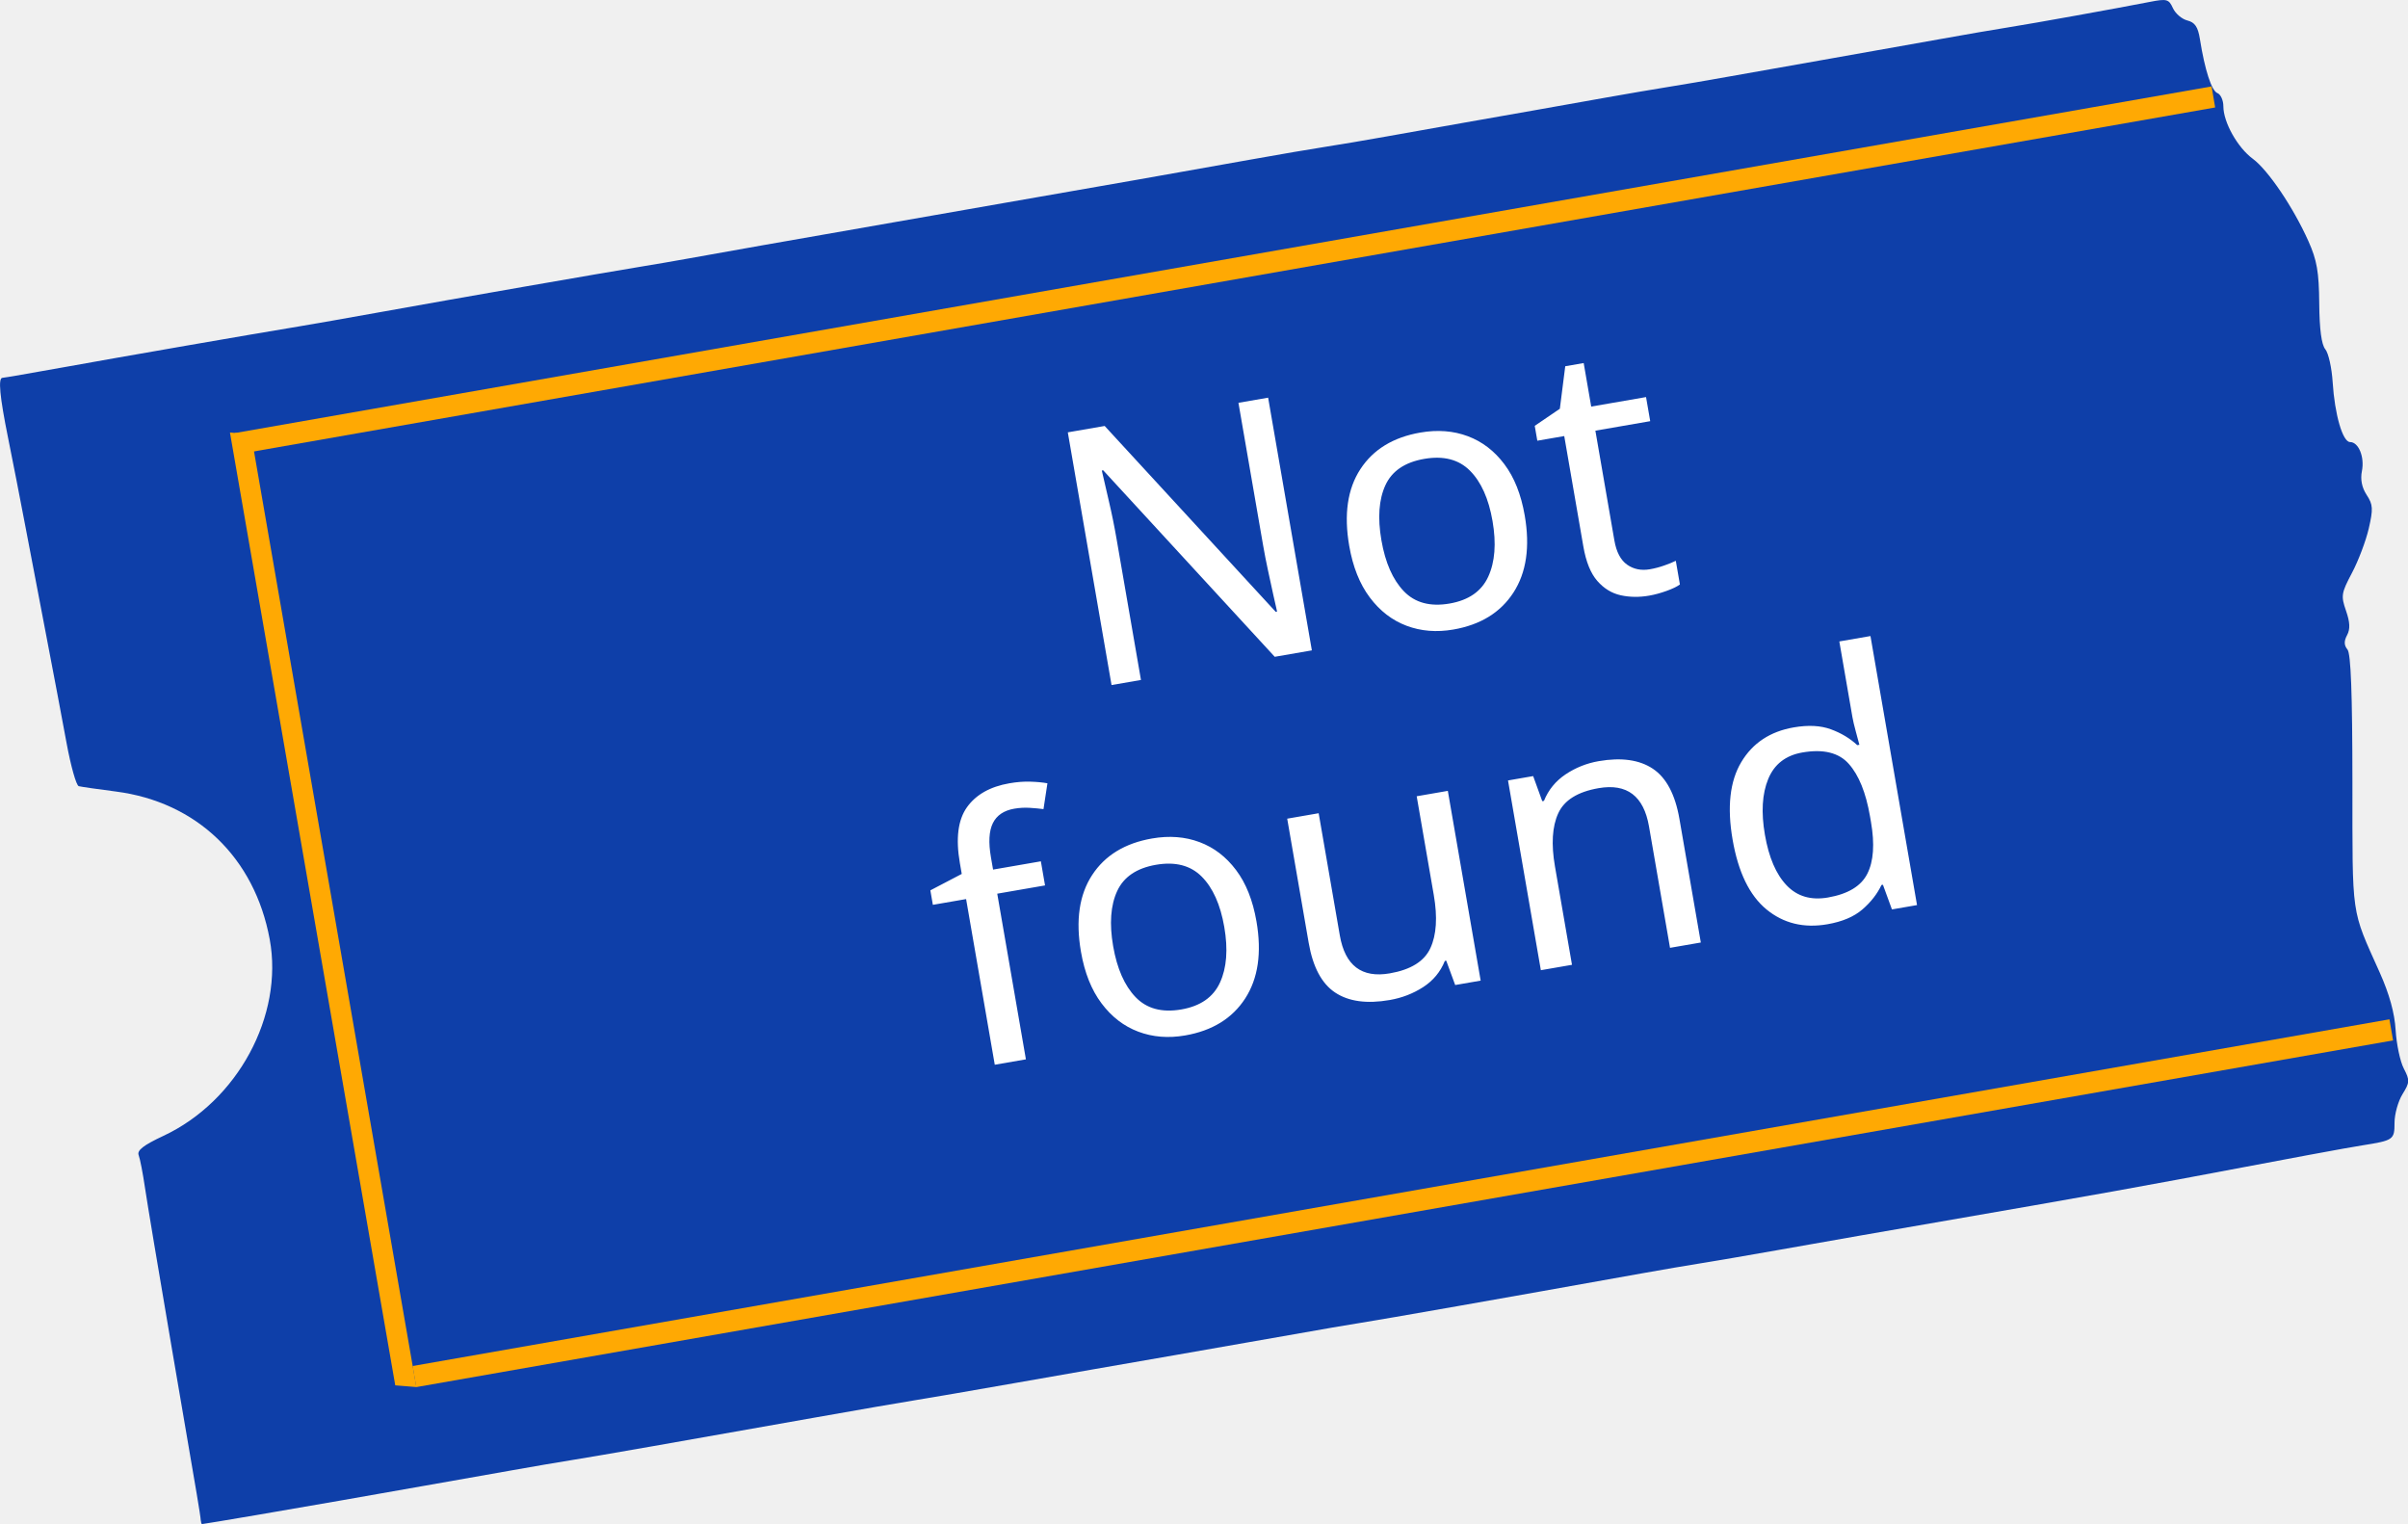
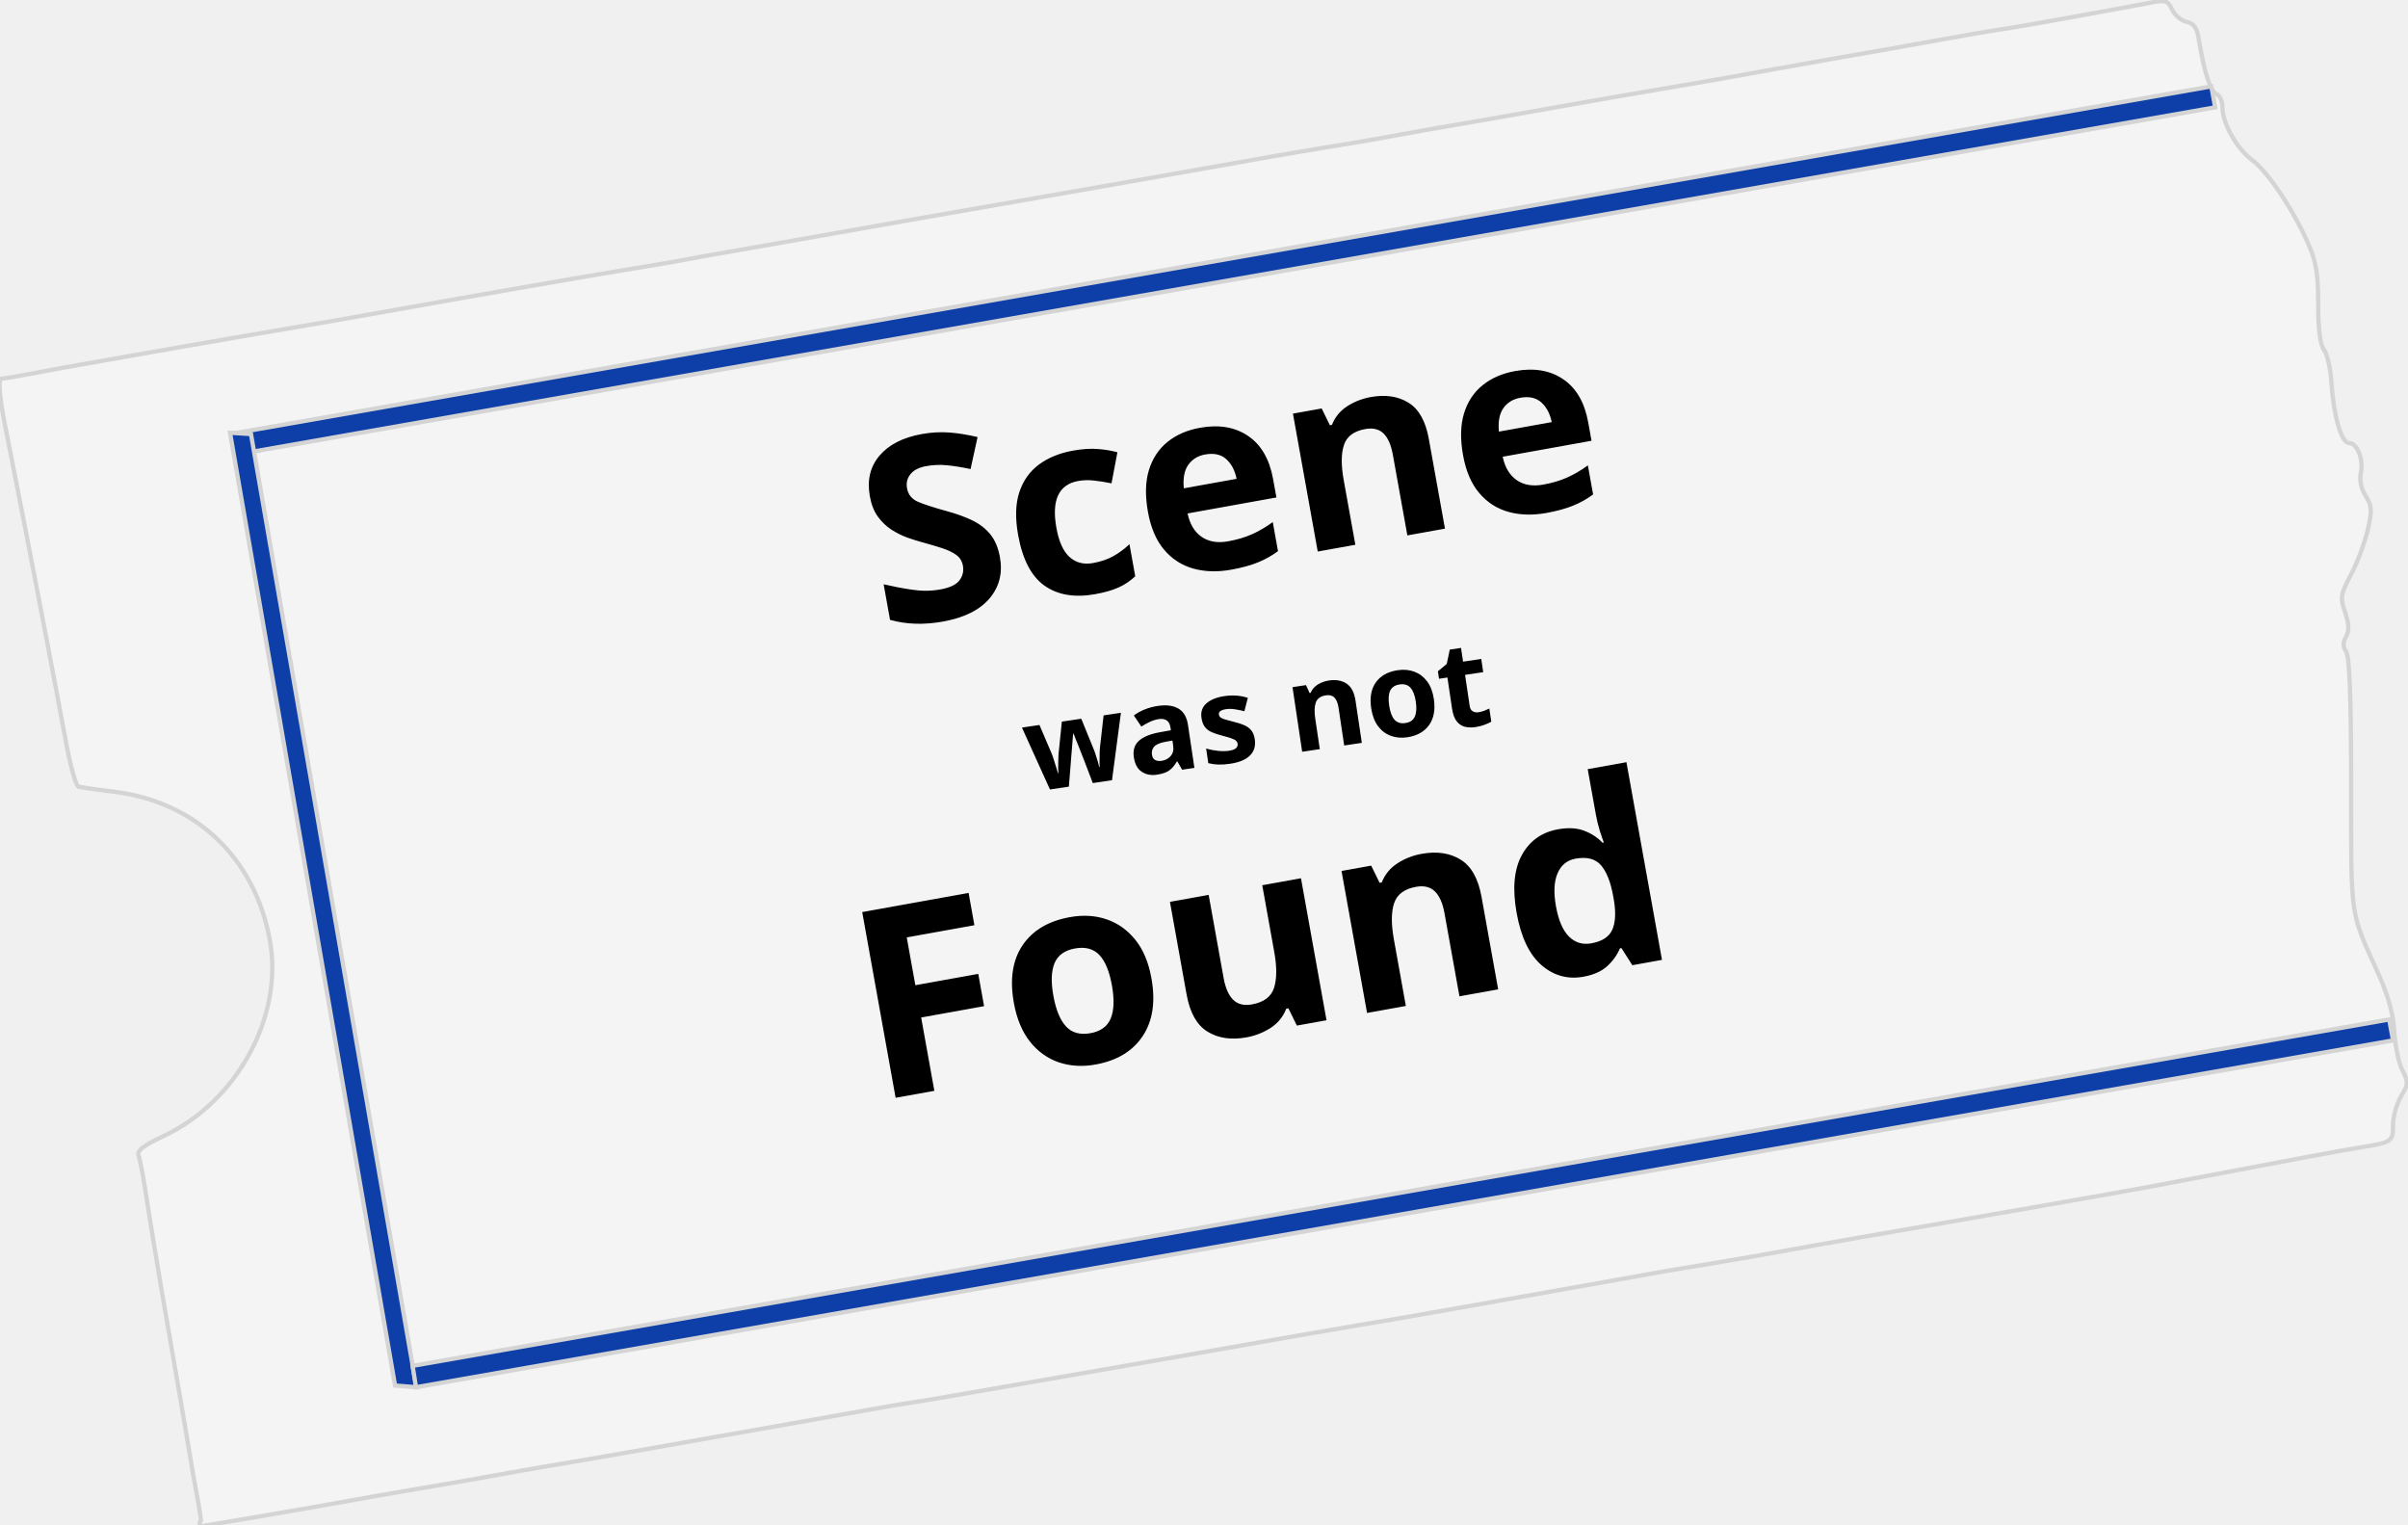
- <svg xmlns="http://www.w3.org/2000/svg" id="svg3705" viewBox="0 0 563.17 356.35">
+ <svg xmlns="http://www.w3.org/2000/svg" id="svg3705" version="1.1" viewBox="0 0 563.2 356.4">
  <defs>
    <style>
-       .cls-1 {
+       .cls-1, .cls-2 {
        fill: #0e3fa9;
      }

-       .cls-1, .cls-2 {
-         stroke-width: 0px;
+       .cls-1, .cls-3 {
+         stroke: #d4d4d4;
+         stroke-miterlimit: 10;
+       }
+ 
+       .cls-4 {
+         font-size: 61.8px;
+       }
+ 
+       .cls-4, .cls-5, .cls-6 {
+         fill: #000;
+         font-family: TrajanPro-Bold, 'Trajan Pro';
+         font-weight: 700;
+       }
+ 
+       .cls-5 {
+         font-size: 28px;
      }

      .cls-2 {
-         fill: #ffa903;
+         font-family: Blockletter, Blockletter;
+         font-size: 84px;
+       }
+ 
+       .cls-2, .cls-7 {
+         isolation: isolate;
+       }
+ 
+       .cls-6 {
+         font-size: 60px;
+       }
+ 
+       .cls-7 {
+         display: none;
      }

      .cls-3 {
-         fill: #fff;
-         font-family: Blockletter, Blockletter;
-         font-size: 84px;
+         fill: #f4f4f4;
      }
    </style>
  </defs>
  <g id="layer1">
    <g id="g4700">
      <g id="g4521">
-         <path id="path4523" class="cls-1" d="M46.96,355.6c0-.41-.43-3.22-.95-6.25-.52-3.03-3.25-19-6.07-35.5s-5.54-32.75-6.03-36.1-1.16-6.79-1.48-7.63c-.43-1.12,1.11-2.32,5.79-4.51,17.32-8.1,28.15-28.12,24.86-45.95-3.52-19.12-17.07-32.13-35.99-34.57-4.19-.54-8.09-1.1-8.67-1.25s-1.86-4.71-2.86-10.13c-1-5.42-3.11-16.61-4.7-24.86-1.59-8.25-3.83-19.95-4.97-26s-2.95-15.25-4-20.45c-1.96-9.7-2.37-14.05-1.31-14.05.33,0,6.74-1.11,14.25-2.46,13.44-2.43,44.4-7.8,55.15-9.57,3.02-.5,11.8-2.04,19.5-3.43,16.72-3.02,52.78-9.3,60.5-10.55,3.02-.49,7.97-1.34,11-1.89s10.67-1.91,17-3.03c24.92-4.38,46.03-8.07,57-9.98,26.54-4.62,38.33-6.69,57.5-10.12,6.6-1.18,14.48-2.53,17.5-2.99s9.44-1.55,14.25-2.41,12.69-2.26,17.5-3.11,12.58-2.22,17.25-3.04,12.33-2.19,17-3.02,10.98-1.91,14-2.39,9.55-1.59,14.5-2.48,15.53-2.75,23.5-4.16,19.45-3.44,25.5-4.53,13.47-2.37,16.5-2.84c5.57-.88,24.9-4.36,32.83-5.91,3.95-.77,4.42-.65,5.38,1.46.58,1.27,2.1,2.57,3.38,2.89,1.76.44,2.48,1.5,2.93,4.33,1.15,7.26,2.73,12.12,4.1,12.65.76.29,1.39,1.69,1.39,3.1,0,3.72,3.32,9.64,6.88,12.26,3.57,2.63,9.47,11.35,13,19.24,2,4.47,2.48,7.2,2.54,14.59.05,6.02.53,9.64,1.42,10.71.74.89,1.51,4.35,1.72,7.69.48,7.57,2.34,14.01,4.07,14.01,2,0,3.43,3.5,2.77,6.8-.39,1.95-.01,3.85,1.11,5.56,1.49,2.28,1.55,3.26.49,7.87-.67,2.9-2.44,7.56-3.92,10.36-2.5,4.72-2.61,5.37-1.4,8.85.94,2.71,1.01,4.3.25,5.72-.75,1.4-.72,2.36.09,3.35.8.97,1.15,10.24,1.16,31.03.02,32.15-.38,29.38,6.38,44.49,2.27,5.08,3.49,9.48,3.73,13.5.2,3.28,1.05,7.32,1.91,8.97,1.43,2.77,1.4,3.23-.31,6-1.02,1.65-1.86,4.66-1.86,6.68,0,3.96-.24,4.13-7.51,5.28-3.86.61-15.66,2.8-43,7.97-7.15,1.35-22.45,4.1-34,6.1-39.23,6.81-47.99,8.33-60,10.47-6.6,1.17-14.48,2.52-17.5,3-3.02.48-9.33,1.55-14,2.39-33.59,6.02-59.59,10.59-66,11.61-3.02.48-9.33,1.56-14,2.4s-17.5,3.08-28.5,4.99-28.1,4.88-38,6.63-20.48,3.56-23.5,4.04-13.38,2.27-23,3.98c-32.24,5.73-51.46,9.09-57,9.97-3.02.48-9.55,1.59-14.5,2.48s-13.95,2.47-20,3.53-15.05,2.64-20,3.52c-9.46,1.68-31.82,5.48-32.25,5.48-.14,0-.25-.33-.26-.75h0Z" />
+         <path id="path4523" class="cls-3" d="M47,355.6c0-.4-.4-3.2-1-6.2s-3.2-19-6.1-35.5-5.5-32.8-6-36.1-1.2-6.8-1.5-7.6c-.4-1.1,1.1-2.3,5.8-4.5,17.3-8.1,28.2-28.1,24.9-45.9-3.5-19.1-17.1-32.1-36-34.6-4.2-.5-8.1-1.1-8.7-1.2s-1.9-4.7-2.9-10.1c-1-5.4-3.1-16.6-4.7-24.9s-3.8-19.9-5-26-3-15.2-4-20.4c-2-9.7-2.4-14.1-1.3-14.1s6.7-1.1,14.2-2.5c13.4-2.4,44.4-7.8,55.2-9.6,3-.5,11.8-2,19.5-3.4,16.7-3,52.8-9.3,60.5-10.5,3-.5,8-1.3,11-1.9s10.7-1.9,17-3c24.9-4.4,46-8.1,57-10,26.5-4.6,38.3-6.7,57.5-10.1,6.6-1.2,14.5-2.5,17.5-3s9.4-1.5,14.2-2.4,12.7-2.3,17.5-3.1,12.6-2.2,17.2-3,12.3-2.2,17-3,11-1.9,14-2.4,9.5-1.6,14.5-2.5,15.5-2.8,23.5-4.2,19.5-3.4,25.5-4.5,13.5-2.4,16.5-2.8c5.6-.9,24.9-4.4,32.8-5.9,4-.8,4.4-.6,5.4,1.5.6,1.3,2.1,2.6,3.4,2.9,1.8.4,2.5,1.5,2.9,4.3,1.2,7.3,2.7,12.1,4.1,12.6.8.3,1.4,1.7,1.4,3.1,0,3.7,3.3,9.6,6.9,12.3,3.6,2.6,9.5,11.4,13,19.2,2,4.5,2.5,7.2,2.5,14.6,0,6,.5,9.6,1.4,10.7.7.9,1.5,4.3,1.7,7.7.5,7.6,2.3,14,4.1,14s3.4,3.5,2.8,6.8c-.4,1.9,0,3.8,1.1,5.6,1.5,2.3,1.5,3.3.5,7.9-.7,2.9-2.4,7.6-3.9,10.4-2.5,4.7-2.6,5.4-1.4,8.9.9,2.7,1,4.3.2,5.7-.8,1.4-.7,2.4,0,3.4.8,1,1.2,10.2,1.2,31,0,32.1-.4,29.4,6.4,44.5,2.3,5.1,3.5,9.5,3.7,13.5.2,3.3,1,7.3,1.9,9,1.4,2.8,1.4,3.2-.3,6-1,1.7-1.9,4.7-1.9,6.7,0,4-.2,4.1-7.5,5.3-3.9.6-15.7,2.8-43,8-7.1,1.4-22.5,4.1-34,6.1-39.2,6.8-48,8.3-60,10.5-6.6,1.2-14.5,2.5-17.5,3s-9.3,1.5-14,2.4c-33.6,6-59.6,10.6-66,11.6-3,.5-9.3,1.6-14,2.4s-17.5,3.1-28.5,5-28.1,4.9-38,6.6-20.5,3.6-23.5,4-13.4,2.3-23,4c-32.2,5.7-51.5,9.1-57,10-3,.5-9.6,1.6-14.5,2.5s-13.9,2.5-20,3.5-15.1,2.6-20,3.5c-9.5,1.7-31.8,5.5-32.2,5.5s-.2-.3-.3-.8h0Z" />
      </g>
      <g id="g4695">
-         <polygon id="rect4604" class="cls-2" points="54.91 101.27 517.23 20.21 518.07 25.13 55.75 106.2 54.91 101.27" />
-         <polygon id="rect4606" class="cls-2" points="58.71 101.54 97.37 324.35 92.44 323.95 53.78 101.15 58.71 101.54" />
-         <polygon id="rect4657" class="cls-2" points="96.51 319.43 558.83 238.36 559.68 243.29 97.35 324.36 96.51 319.43" />
+         <polygon id="rect4604" class="cls-1" points="54.9 101.3 517.2 20.2 518.1 25.1 55.8 106.2 54.9 101.3" />
+         <polygon id="rect4606" class="cls-1" points="58.7 101.5 97.4 324.4 92.4 324 53.8 101.2 58.7 101.5" />
+         <polygon id="rect4657" class="cls-1" points="96.5 319.4 558.8 238.4 559.7 243.3 97.3 324.4 96.5 319.4" />
      </g>
    </g>
  </g>
-   <text class="cls-3" transform="translate(251.94 161.58) rotate(-9.82)">
-     <tspan x="0" y="0">Not</tspan>
+   <g class="cls-7">
+     <text class="cls-2" transform="translate(251.9 161.6) rotate(-9.8)">
+       <tspan x="0" y="0">Not</tspan>
+     </text>
+   </g>
+   <g class="cls-7">
+     <text class="cls-2" transform="translate(223.6 250.5) rotate(-9.8)">
+       <tspan x="0" y="0">found</tspan>
+     </text>
+   </g>
+   <text class="cls-6" transform="translate(205.8 147.4) rotate(-10.2)">
+     <tspan x="0" y="0">Scene</tspan>
  </text>
-   <text class="cls-3" transform="translate(223.63 250.54) rotate(-9.82)">
-     <tspan x="0" y="0">found</tspan>
+   <text class="cls-5" transform="translate(241 185.3) rotate(-8.5)">
+     <tspan x="0" y="0">was not</tspan>
+   </text>
+   <text class="cls-4" transform="translate(204 257.7) rotate(-10.2)">
+     <tspan x="0" y="0">Found</tspan>
  </text>
</svg>
